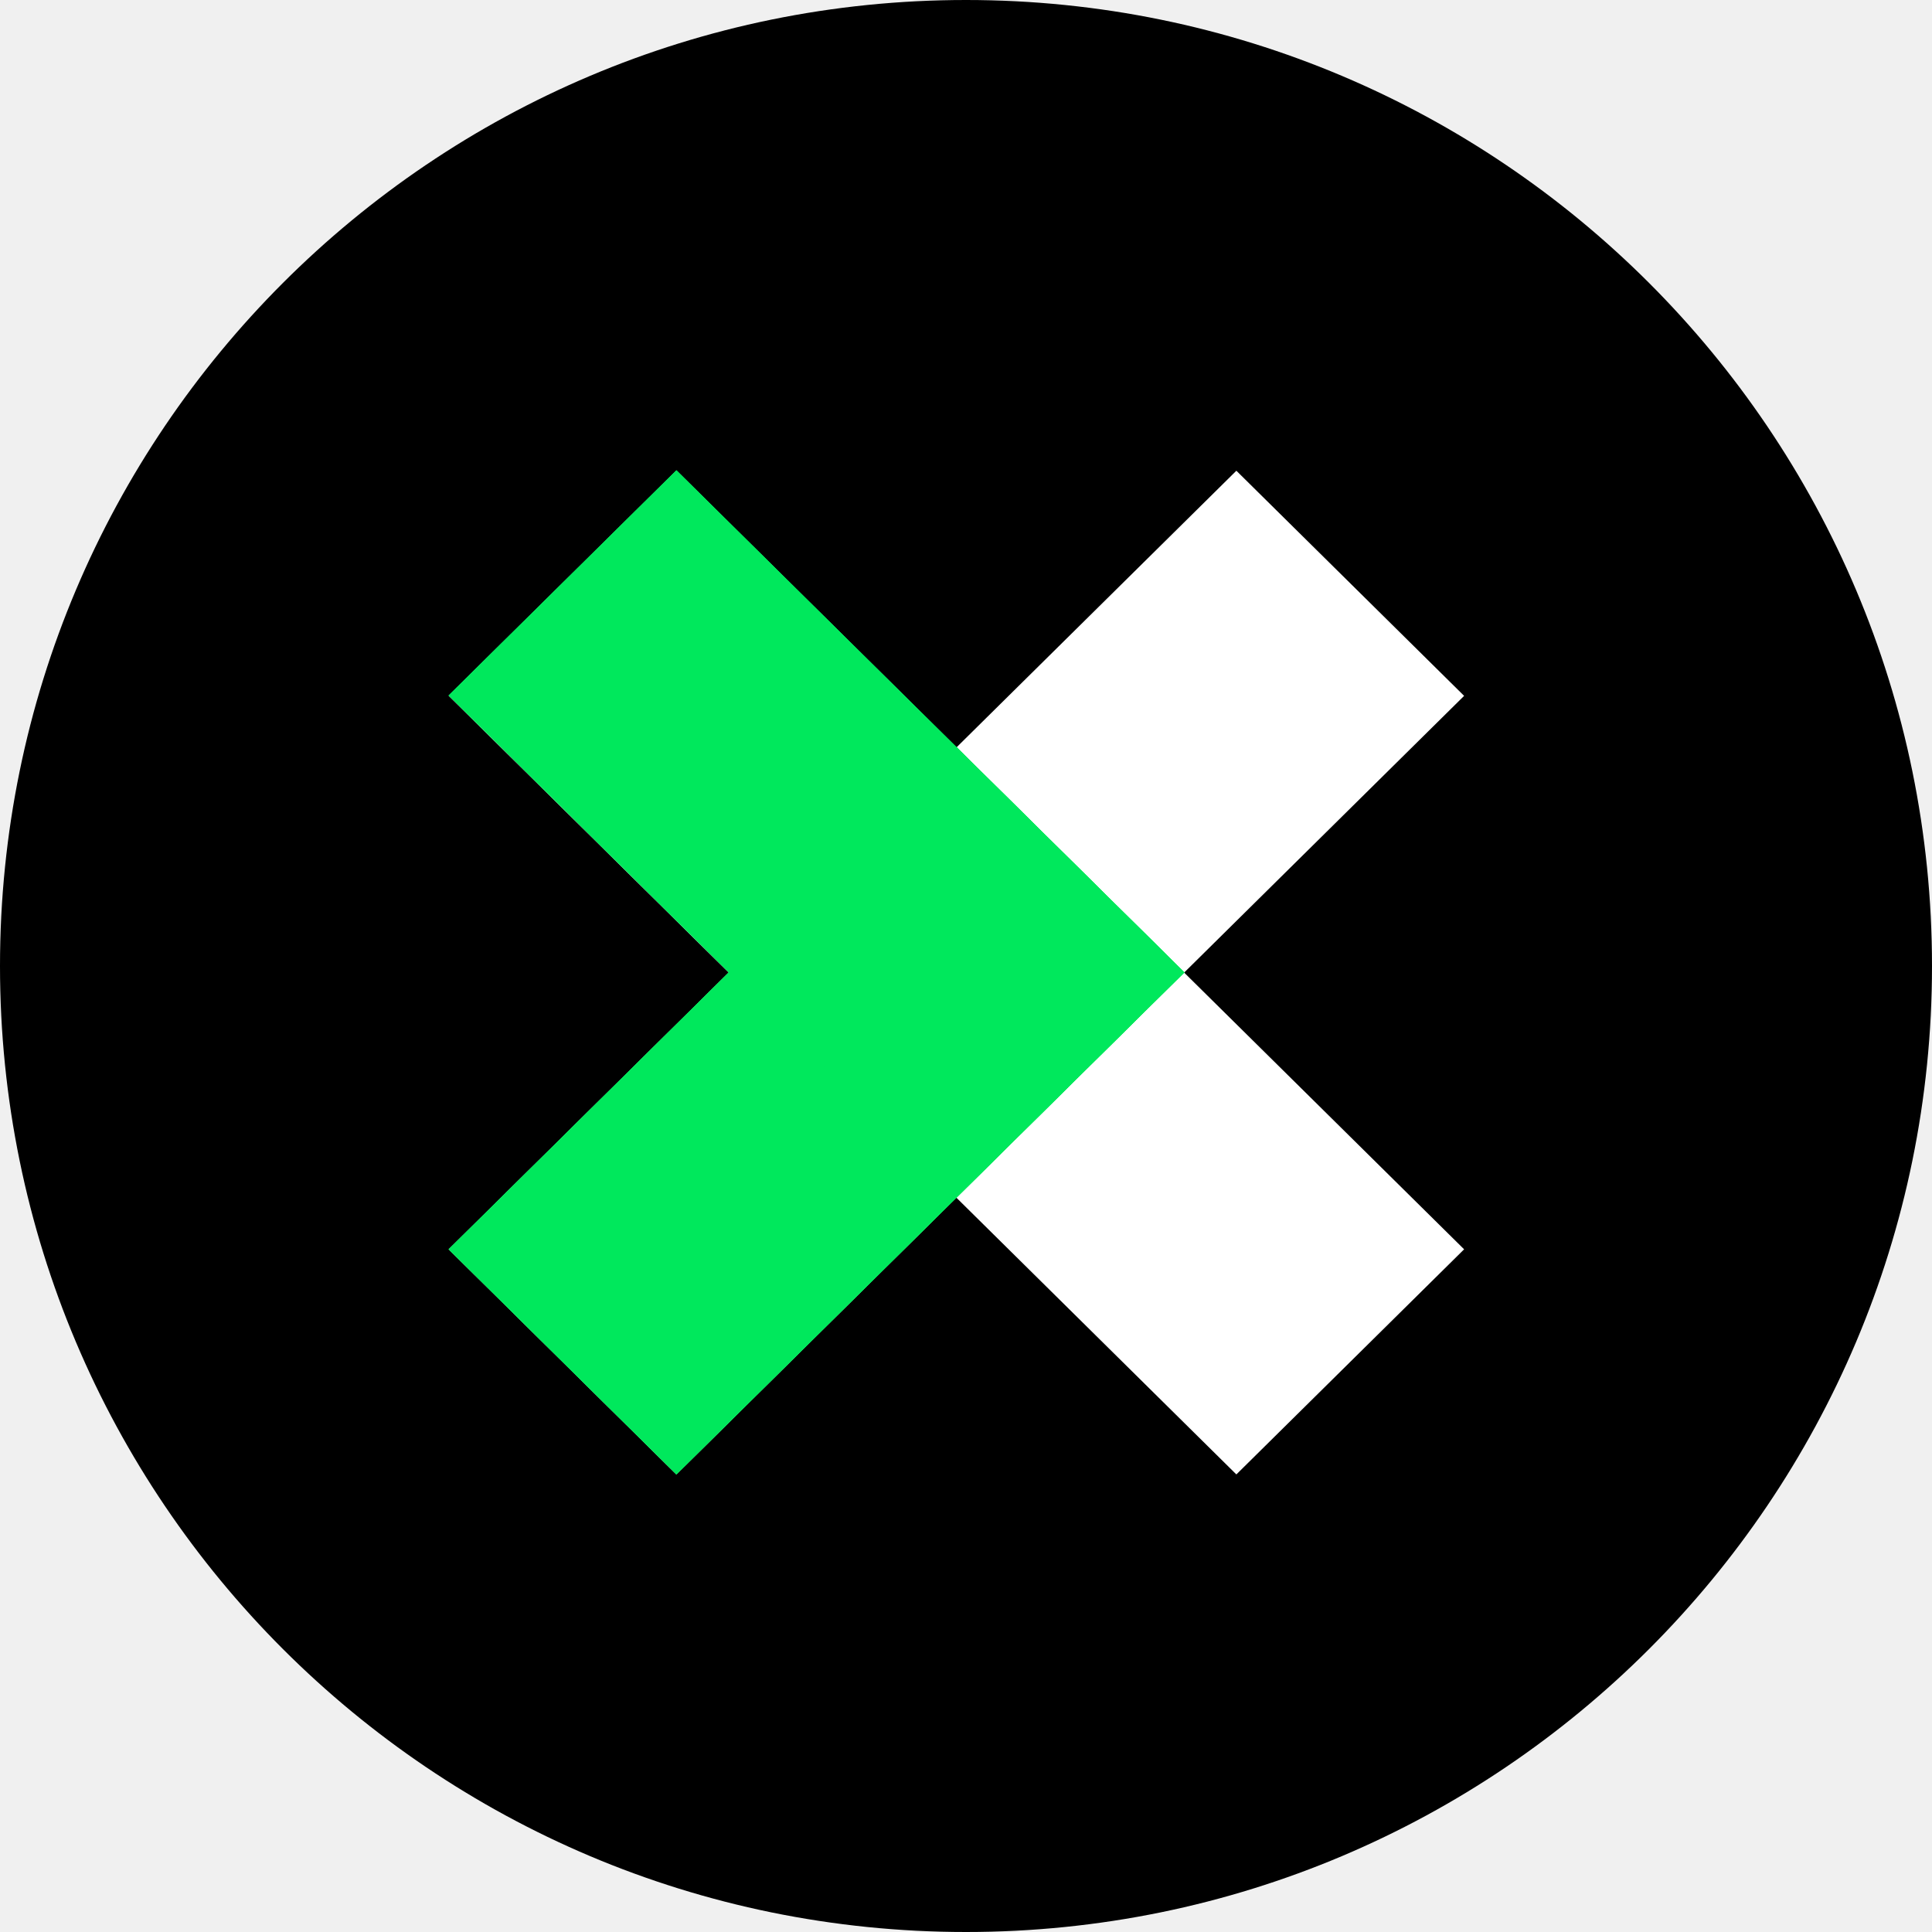
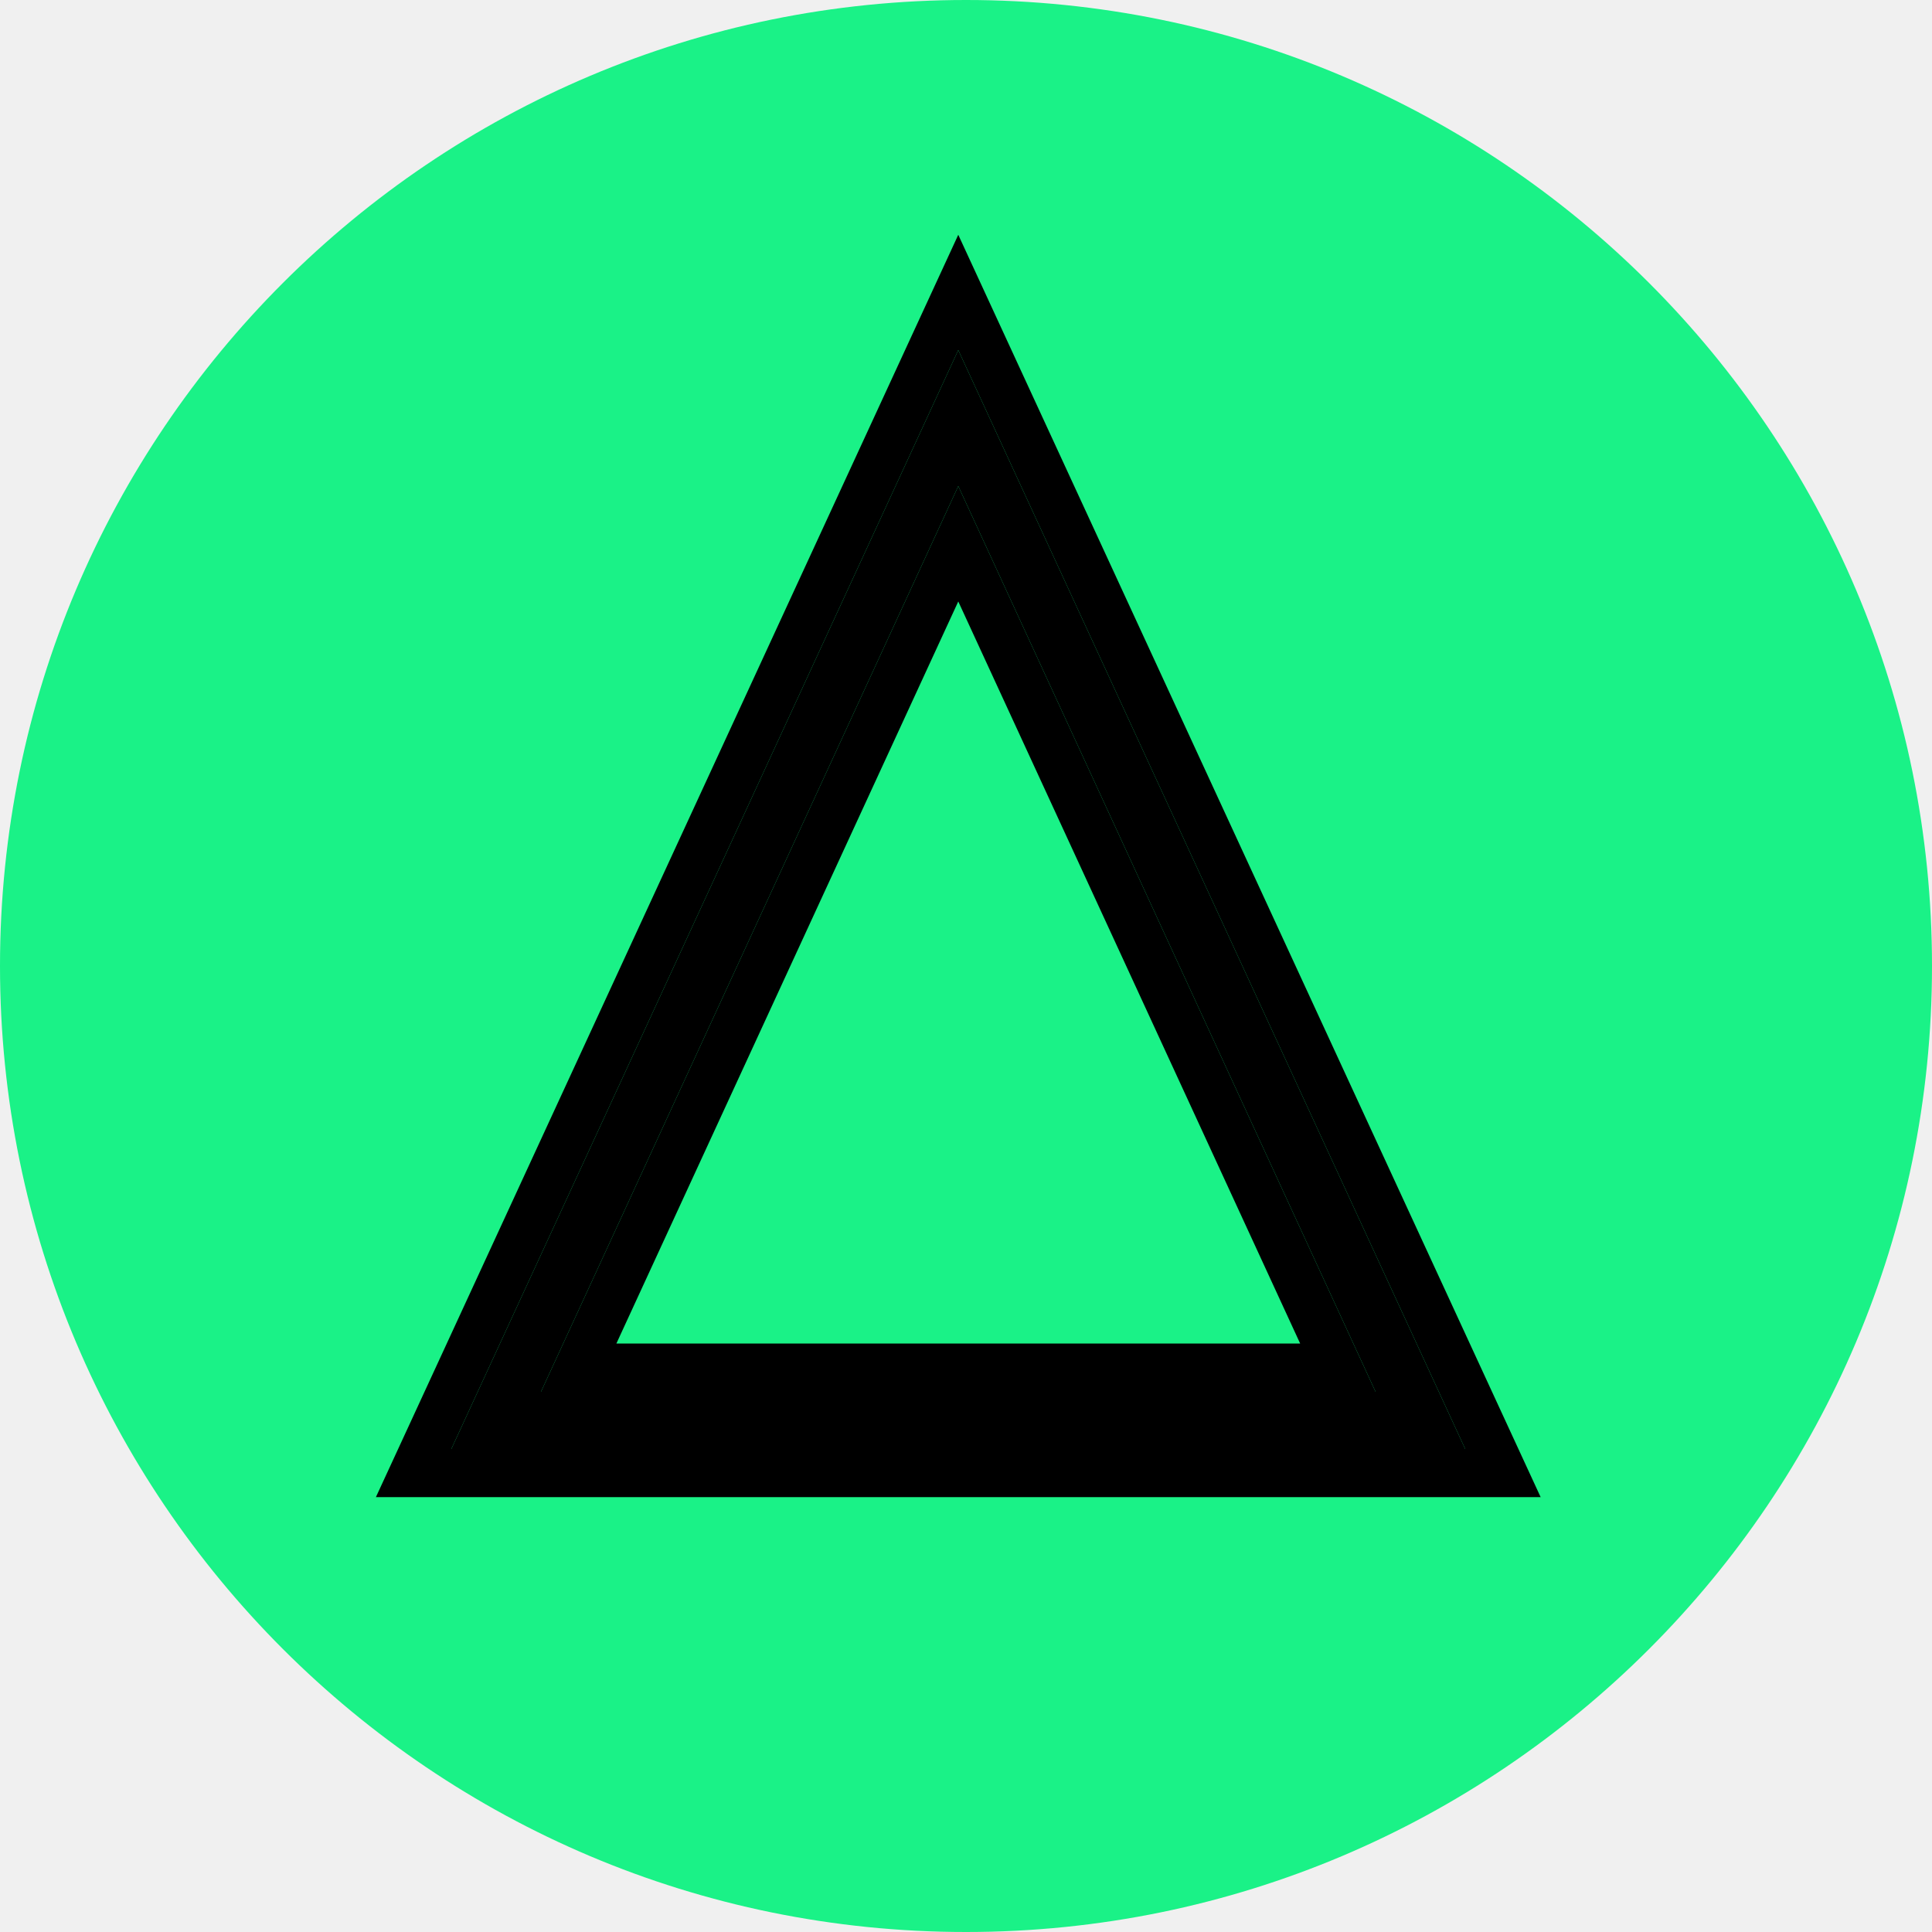
<svg xmlns="http://www.w3.org/2000/svg" width="40" height="40" viewBox="0 0 40 40" fill="none">
-   <g clip-path="url(#clip0_1229_504)">
-     <circle cx="20" cy="20" r="20" fill="black" />
-     <rect width="6.63" height="22.931" transform="matrix(0.711202 -0.702987 0.711202 0.702987 9.28906 14.4062)" fill="white" />
-     <rect width="6.63" height="22.931" transform="matrix(0.711202 0.702987 -0.711202 0.702987 25.5977 9.74609)" fill="white" />
-     <rect width="6.63" height="14.785" transform="matrix(0.711202 0.702987 -0.711202 0.702987 19.8047 15.4717)" fill="#00E85C" />
-     <rect width="6.63" height="14.785" transform="matrix(0.711202 0.702987 -0.711202 0.702987 19.8047 15.4717)" fill="#00E85C" />
-     <rect width="6.63" height="14.785" transform="matrix(0.711202 0.702987 -0.711202 0.702987 19.8047 15.4717)" fill="#00E85C" />
-     <rect width="6.63" height="14.785" transform="matrix(0.711202 -0.702987 0.711202 0.702987 9.28906 14.3984)" fill="#00E85C" />
-     <rect width="6.63" height="14.785" transform="matrix(0.711202 -0.702987 0.711202 0.702987 9.28906 14.3984)" fill="#00E85C" />
-     <rect width="6.63" height="14.785" transform="matrix(0.711202 -0.702987 0.711202 0.702987 9.28906 14.3984)" fill="#00E85C" />
+   <g clip-path="url(#clip0_1258_621)">
+     <circle cx="20" cy="20" r="20" fill="#1AF287" />
+     <mask id="path-2-outside-1_1258_621" maskUnits="userSpaceOnUse" x="7" y="4" width="25" height="27" fill="black">
+       <rect fill="white" x="7" y="4" width="25" height="27" />
+       <path d="M30.336 30H9.344L19.84 7.248L30.336 30ZM11.2 28.816H28.48L19.84 10.064L11.2 28.816Z" />
+     </mask>
+     <path d="M30.336 30H9.344L19.84 7.248L30.336 30ZM11.2 28.816H28.48L19.84 10.064L11.2 28.816Z" fill="black" />
+     <path d="M30.336 30V31H31.899L31.244 29.581L30.336 30ZM9.344 30L8.436 29.581L7.781 31H9.344V30ZM19.84 7.248L20.748 6.829L19.84 4.861L18.932 6.829L19.84 7.248ZM11.2 28.816L10.292 28.398L9.638 29.816H11.2V28.816ZM28.48 28.816V29.816H30.042L29.388 28.398L28.48 28.816ZM19.84 10.064L20.748 9.646L19.84 7.674L18.932 9.646L19.84 10.064ZM30.336 29H9.344V31H30.336V29ZM10.252 30.419L20.748 7.667L18.932 6.829L8.436 29.581L10.252 30.419ZM18.932 7.667L29.428 30.419L31.244 29.581L20.748 6.829L18.932 7.667ZM11.2 29.816H28.48V27.816H11.2V29.816ZM29.388 28.398L20.748 9.646L18.932 10.482L27.572 29.235L29.388 28.398ZM18.932 9.646L10.292 28.398L12.108 29.235L20.748 10.482L18.932 9.646Z" fill="black" mask="url(#path-2-outside-1_1258_621)" />
  </g>
  <defs>
-     <clipPath id="clip0_1229_504">
+     <clipPath id="clip0_1258_621">
      <rect width="40" height="40" fill="white" />
    </clipPath>
  </defs>
</svg>
